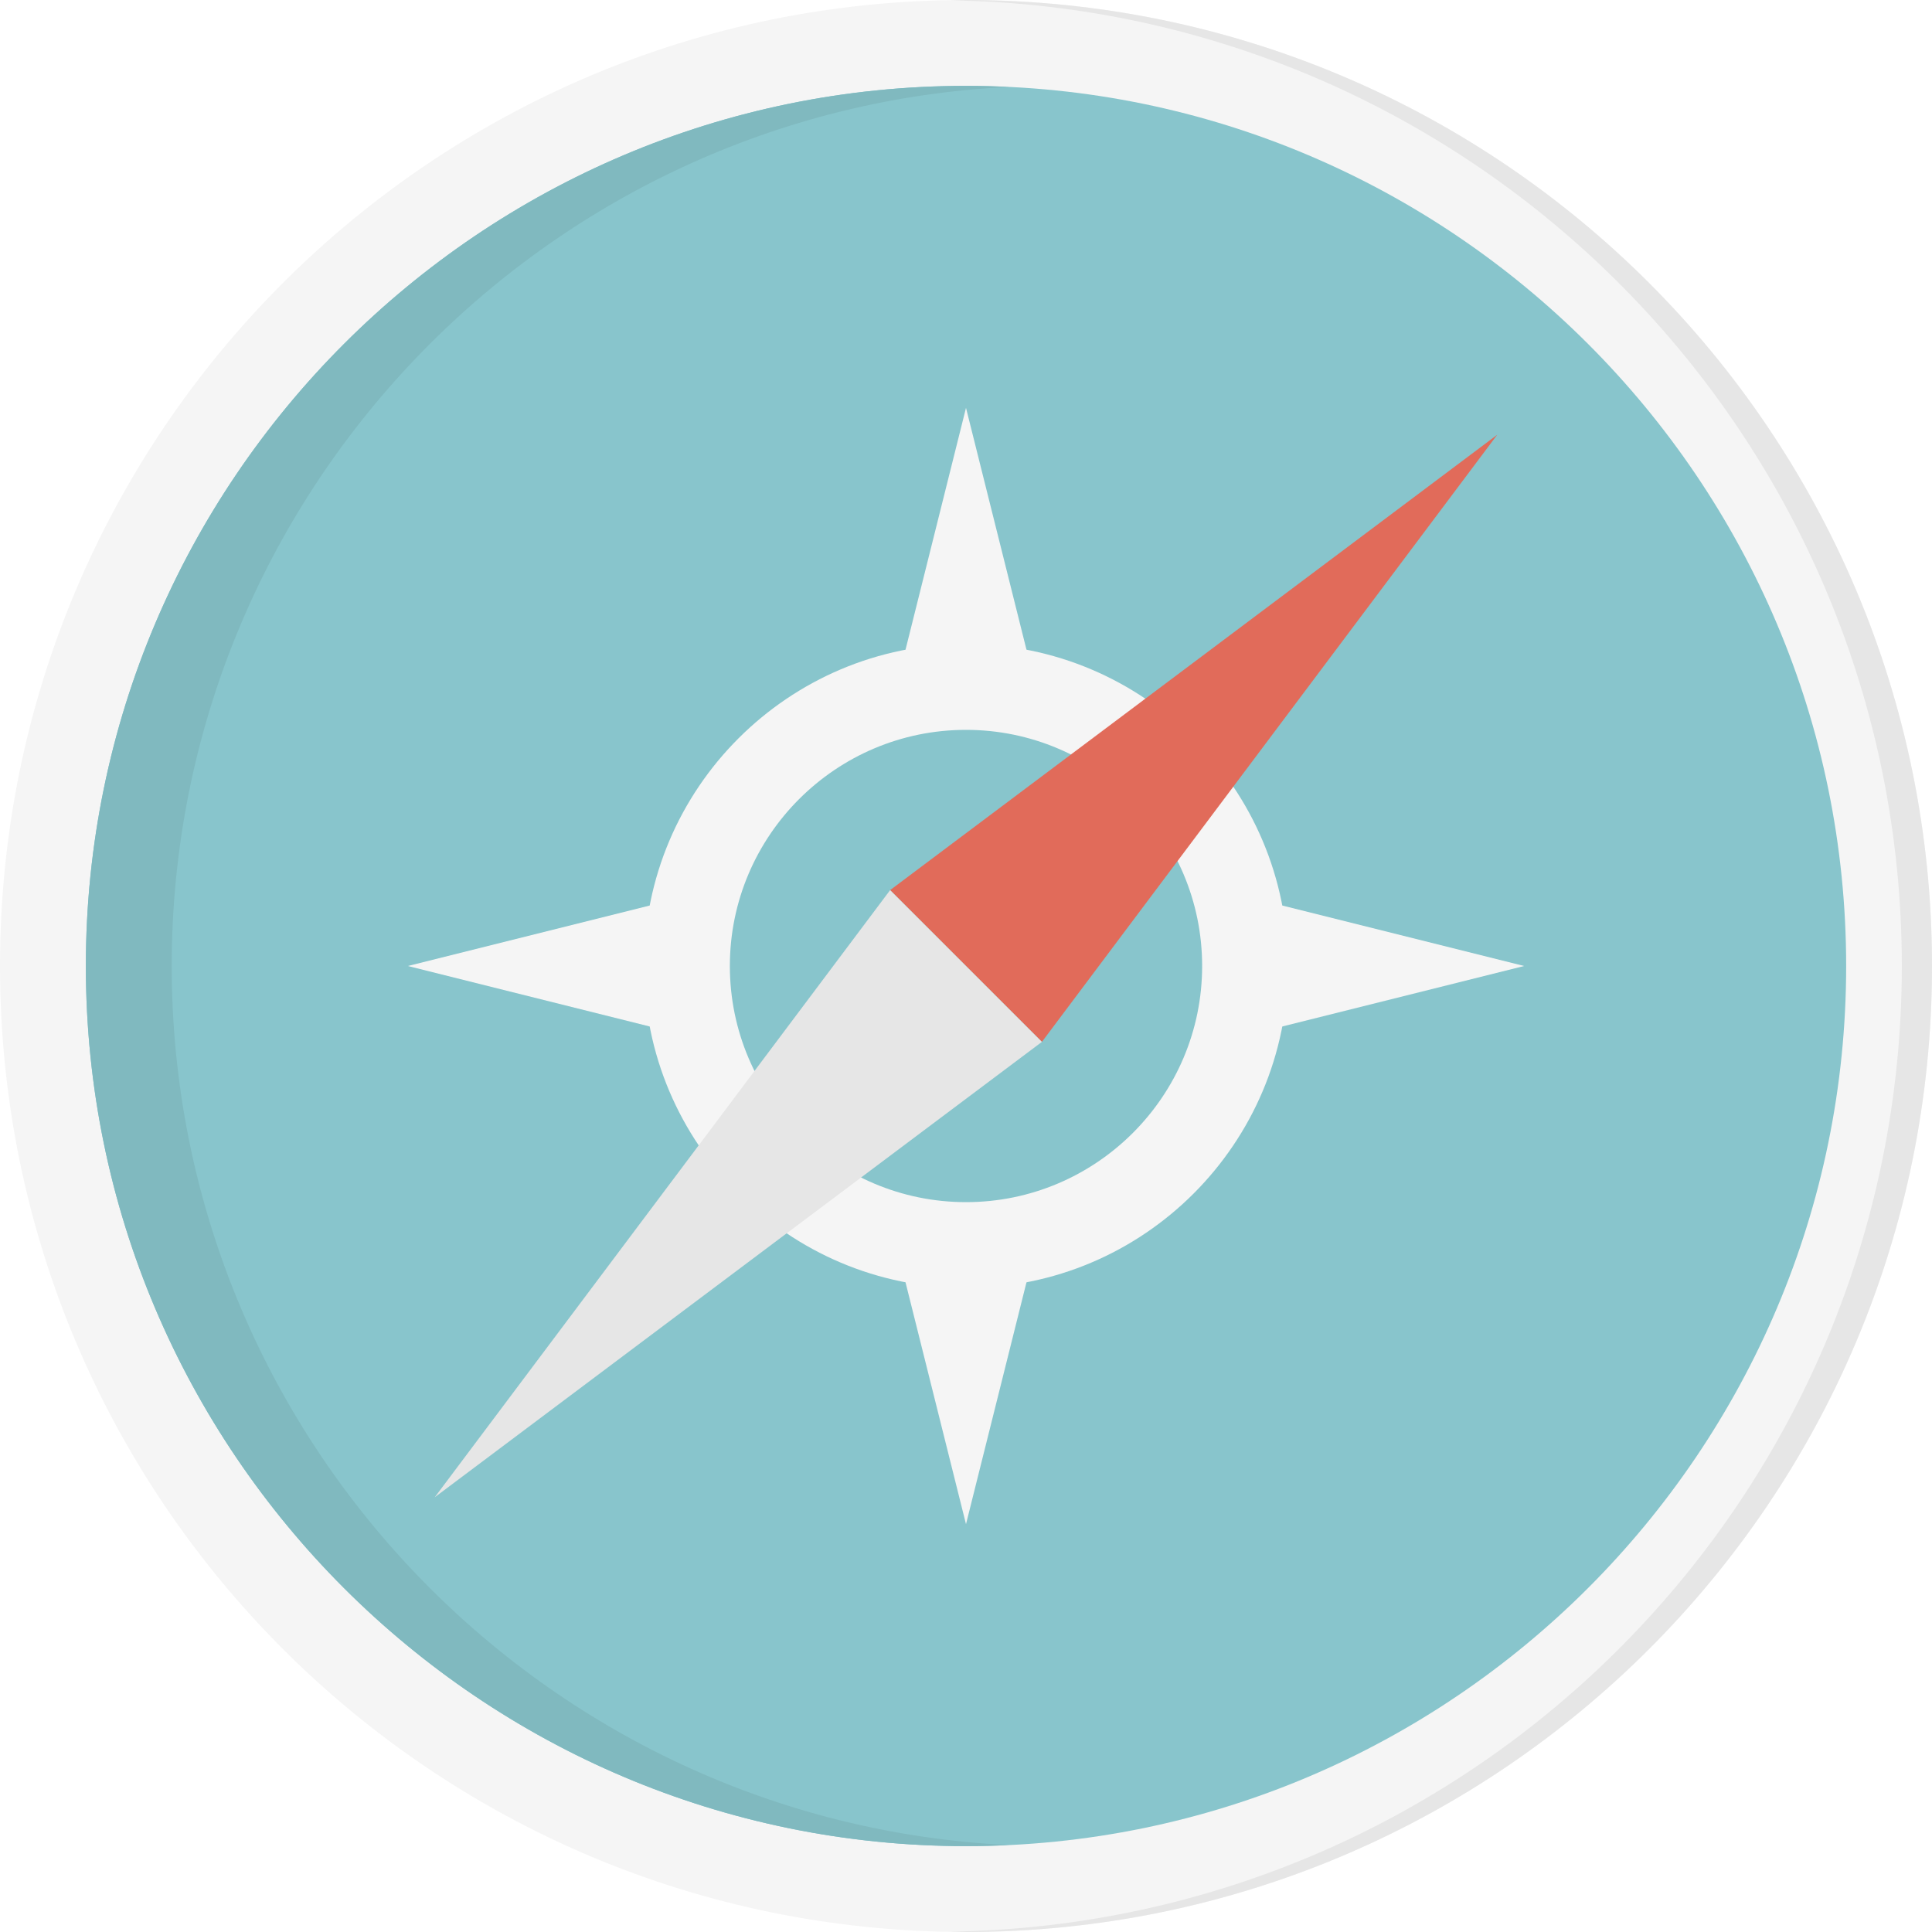
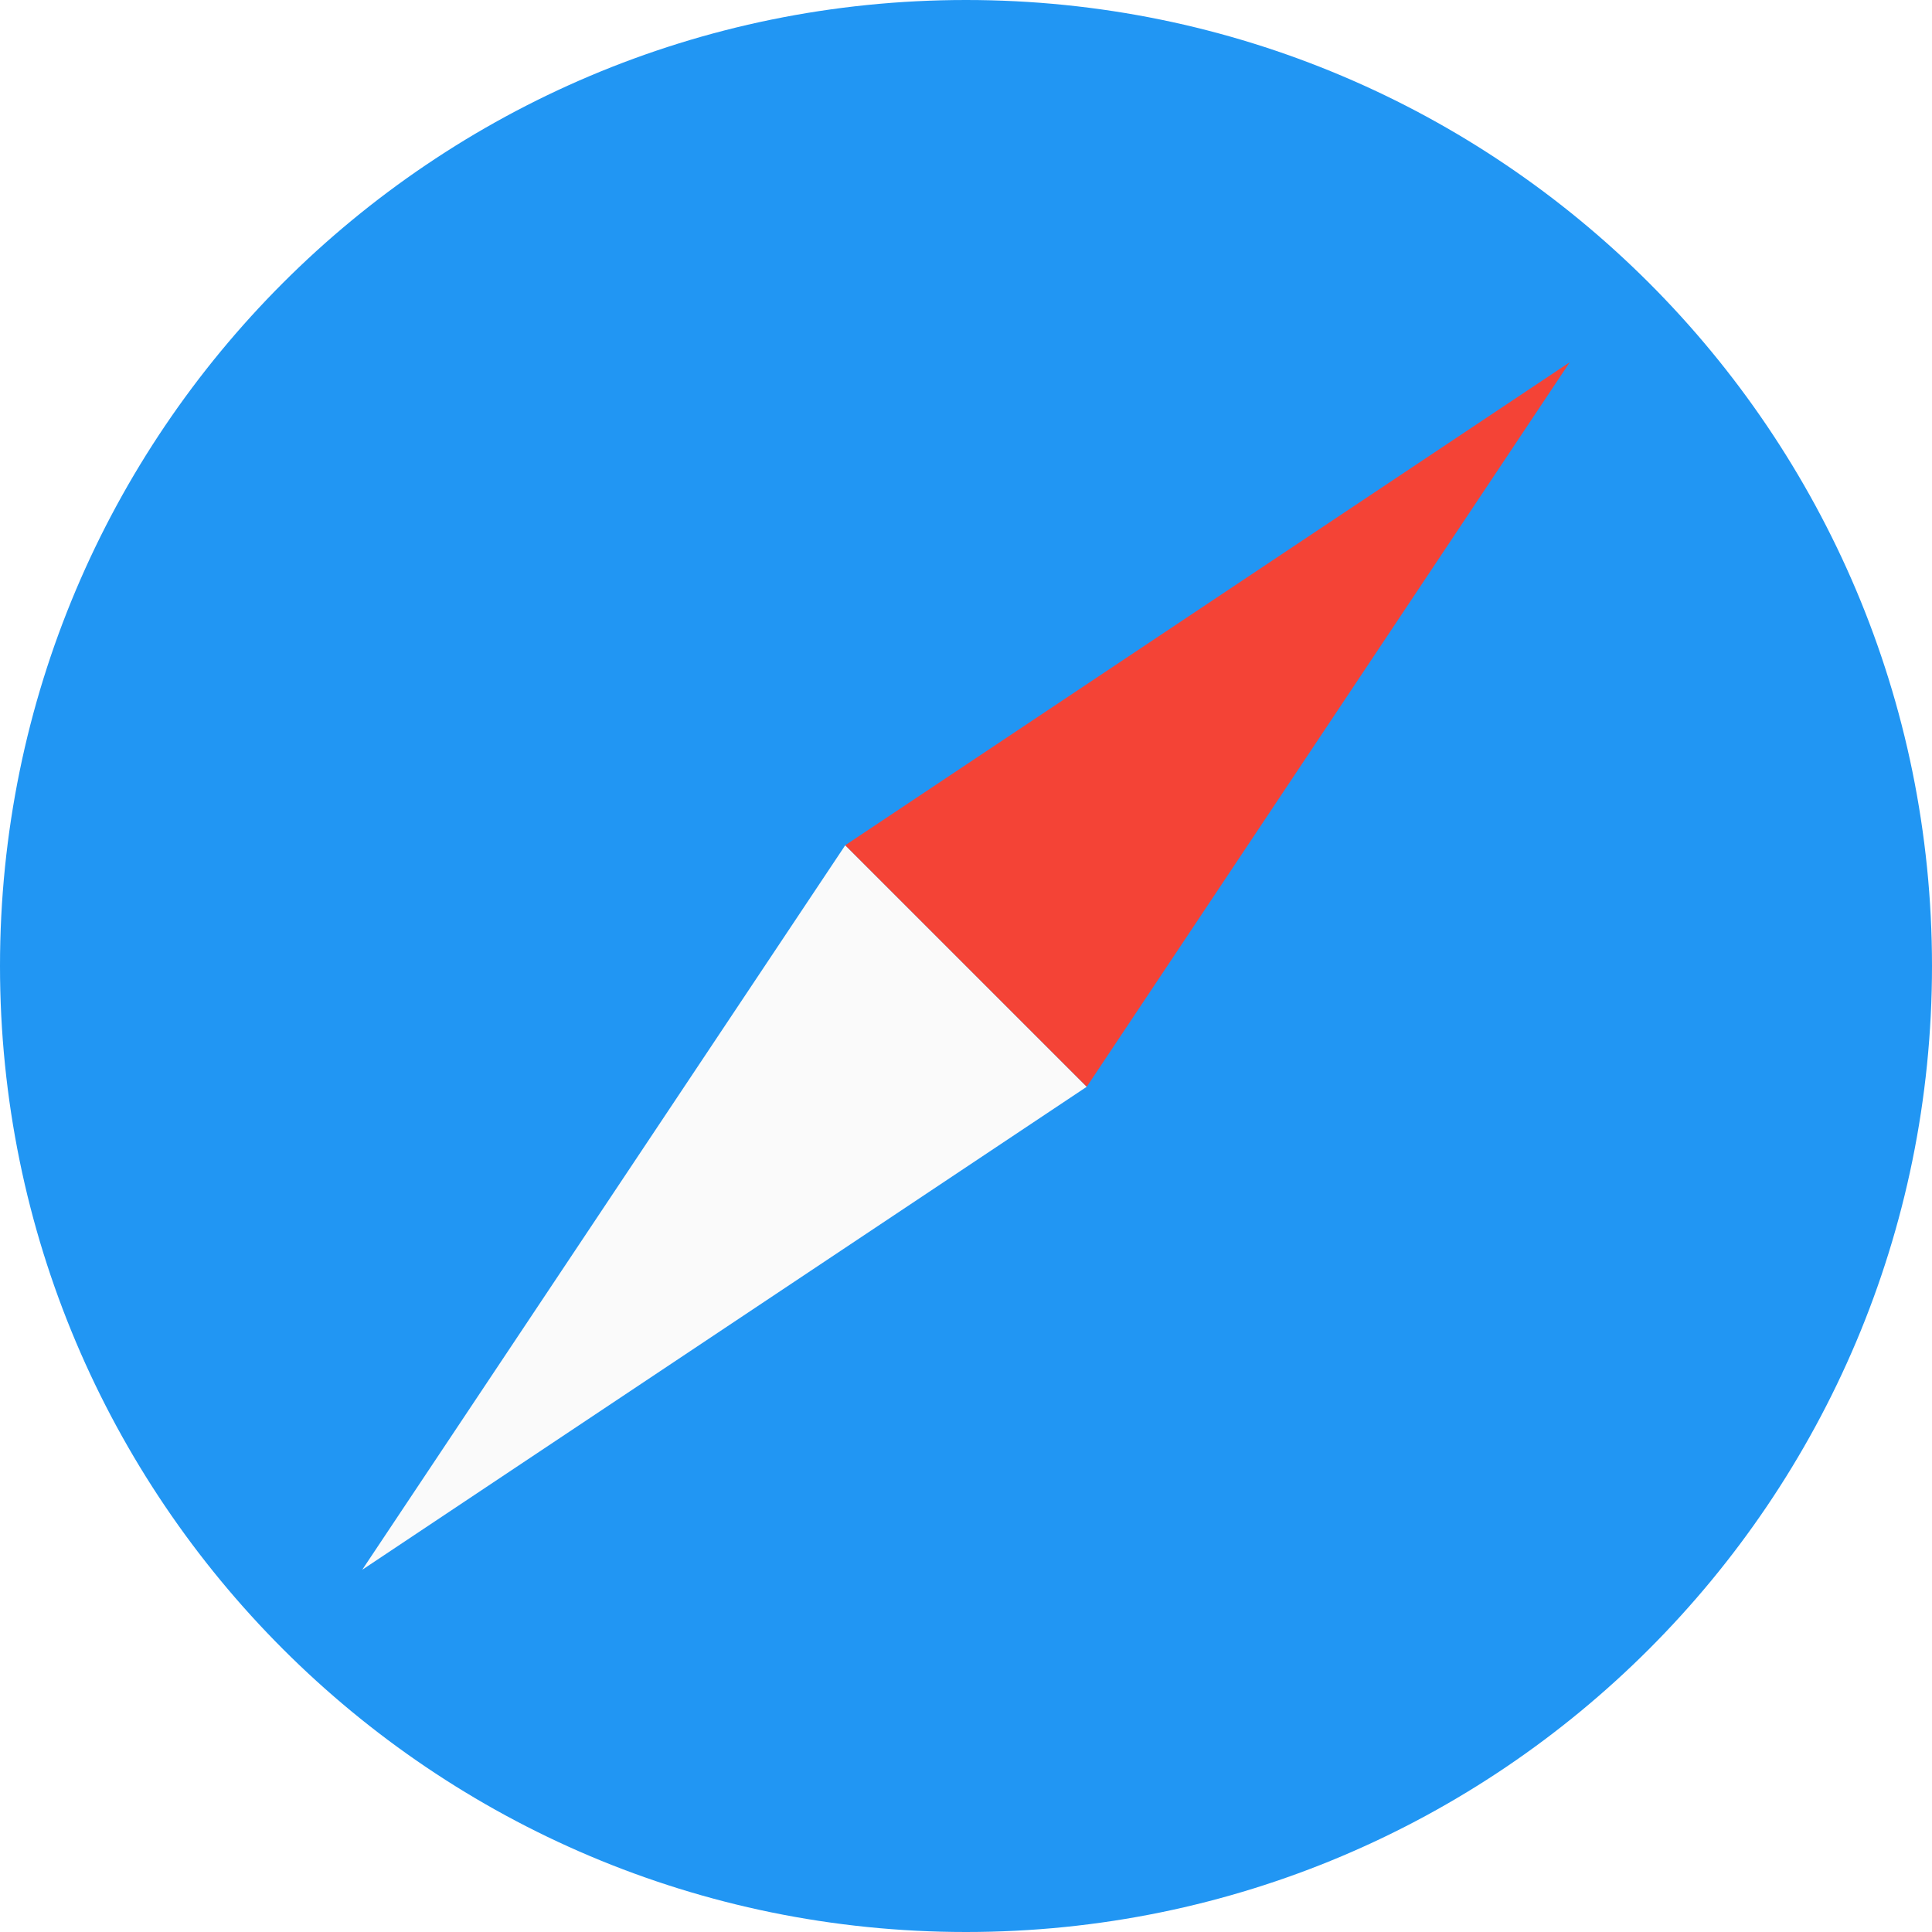
- <svg xmlns="http://www.w3.org/2000/svg" version="1.1" id="Layer_1" x="0px" y="0px" viewBox="0 0 512 512" style="enable-background:new 0 0 512 512;" xml:space="preserve">
-   <circle style="fill:#F5F5F5;" cx="256" cy="256" r="256" />
-   <path style="fill:#E6E6E6;" d="M256,0c-1.34,0-2.664,0.08-4,0.1C391.532,2.248,504,115.956,504,256S391.532,509.752,252,511.9  c1.336,0.024,2.66,0.1,4,0.1c141.384,0,256-114.616,256-256S397.384,0,256,0z" />
-   <path style="fill:#88C5CC;" d="M256,489.244C127.392,489.244,22.752,384.608,22.752,256c0-128.612,104.64-233.244,233.248-233.244  S489.252,127.388,489.252,256C489.252,384.608,384.608,489.244,256,489.244z" />
-   <path style="fill:#80B9BF;" d="M45.508,256c0-124.796,98.524-227,221.868-232.956c-3.768-0.18-7.56-0.288-11.376-0.288  C127.392,22.756,22.752,127.388,22.752,256c0,128.608,104.64,233.244,233.252,233.244c3.816,0,7.6-0.104,11.376-0.284  C144.032,483,45.508,380.796,45.508,256z" />
+ <svg xmlns="http://www.w3.org/2000/svg" version="1.1" id="Capa_1" x="0px" y="0px" viewBox="0 0 512 512" style="enable-background:new 0 0 512 512;" xml:space="preserve">
+   <circle style="fill:#2196F3;" cx="256" cy="256" r="256" />
+   <polygon style="fill:#FAFAFA;" points="224,224 96,416 288,288 " />
+   <polygon style="fill:#F44336;" points="224,224 288,288 416,96 " />
  <g>
-     <path style="fill:#F5F5F5;" d="M256,170.668c-47.056,0-85.332,38.28-85.332,85.332c0,47.056,38.276,85.332,85.332,85.332   s85.332-38.276,85.332-85.332C341.332,208.948,303.056,170.668,256,170.668z M256,318.58c-34.504,0-62.58-28.072-62.58-62.58   s28.076-62.58,62.58-62.58s62.58,28.072,62.58,62.58S290.504,318.58,256,318.58z" />
-     <polygon style="fill:#F5F5F5;" points="256,108.088 238.928,176.356 256,176.356 273.072,176.356  " />
-     <polygon style="fill:#F5F5F5;" points="256,403.916 238.928,335.644 256,335.644 273.072,335.644  " />
-     <polygon style="fill:#F5F5F5;" points="108.084,256 176.356,273.072 176.356,256 176.356,238.932  " />
-     <polygon style="fill:#F5F5F5;" points="403.916,256 335.644,273.072 335.644,256 335.644,238.932  " />
-   </g>
-   <polygon style="fill:#E16B5A;" points="396.792,115.204 235.892,235.888 256,256 276.116,276.108 " />
-   <polygon style="fill:#E6E6E6;" points="115.208,396.792 235.892,235.888 256,256 276.116,276.108 " />
+ </g>
</svg>
